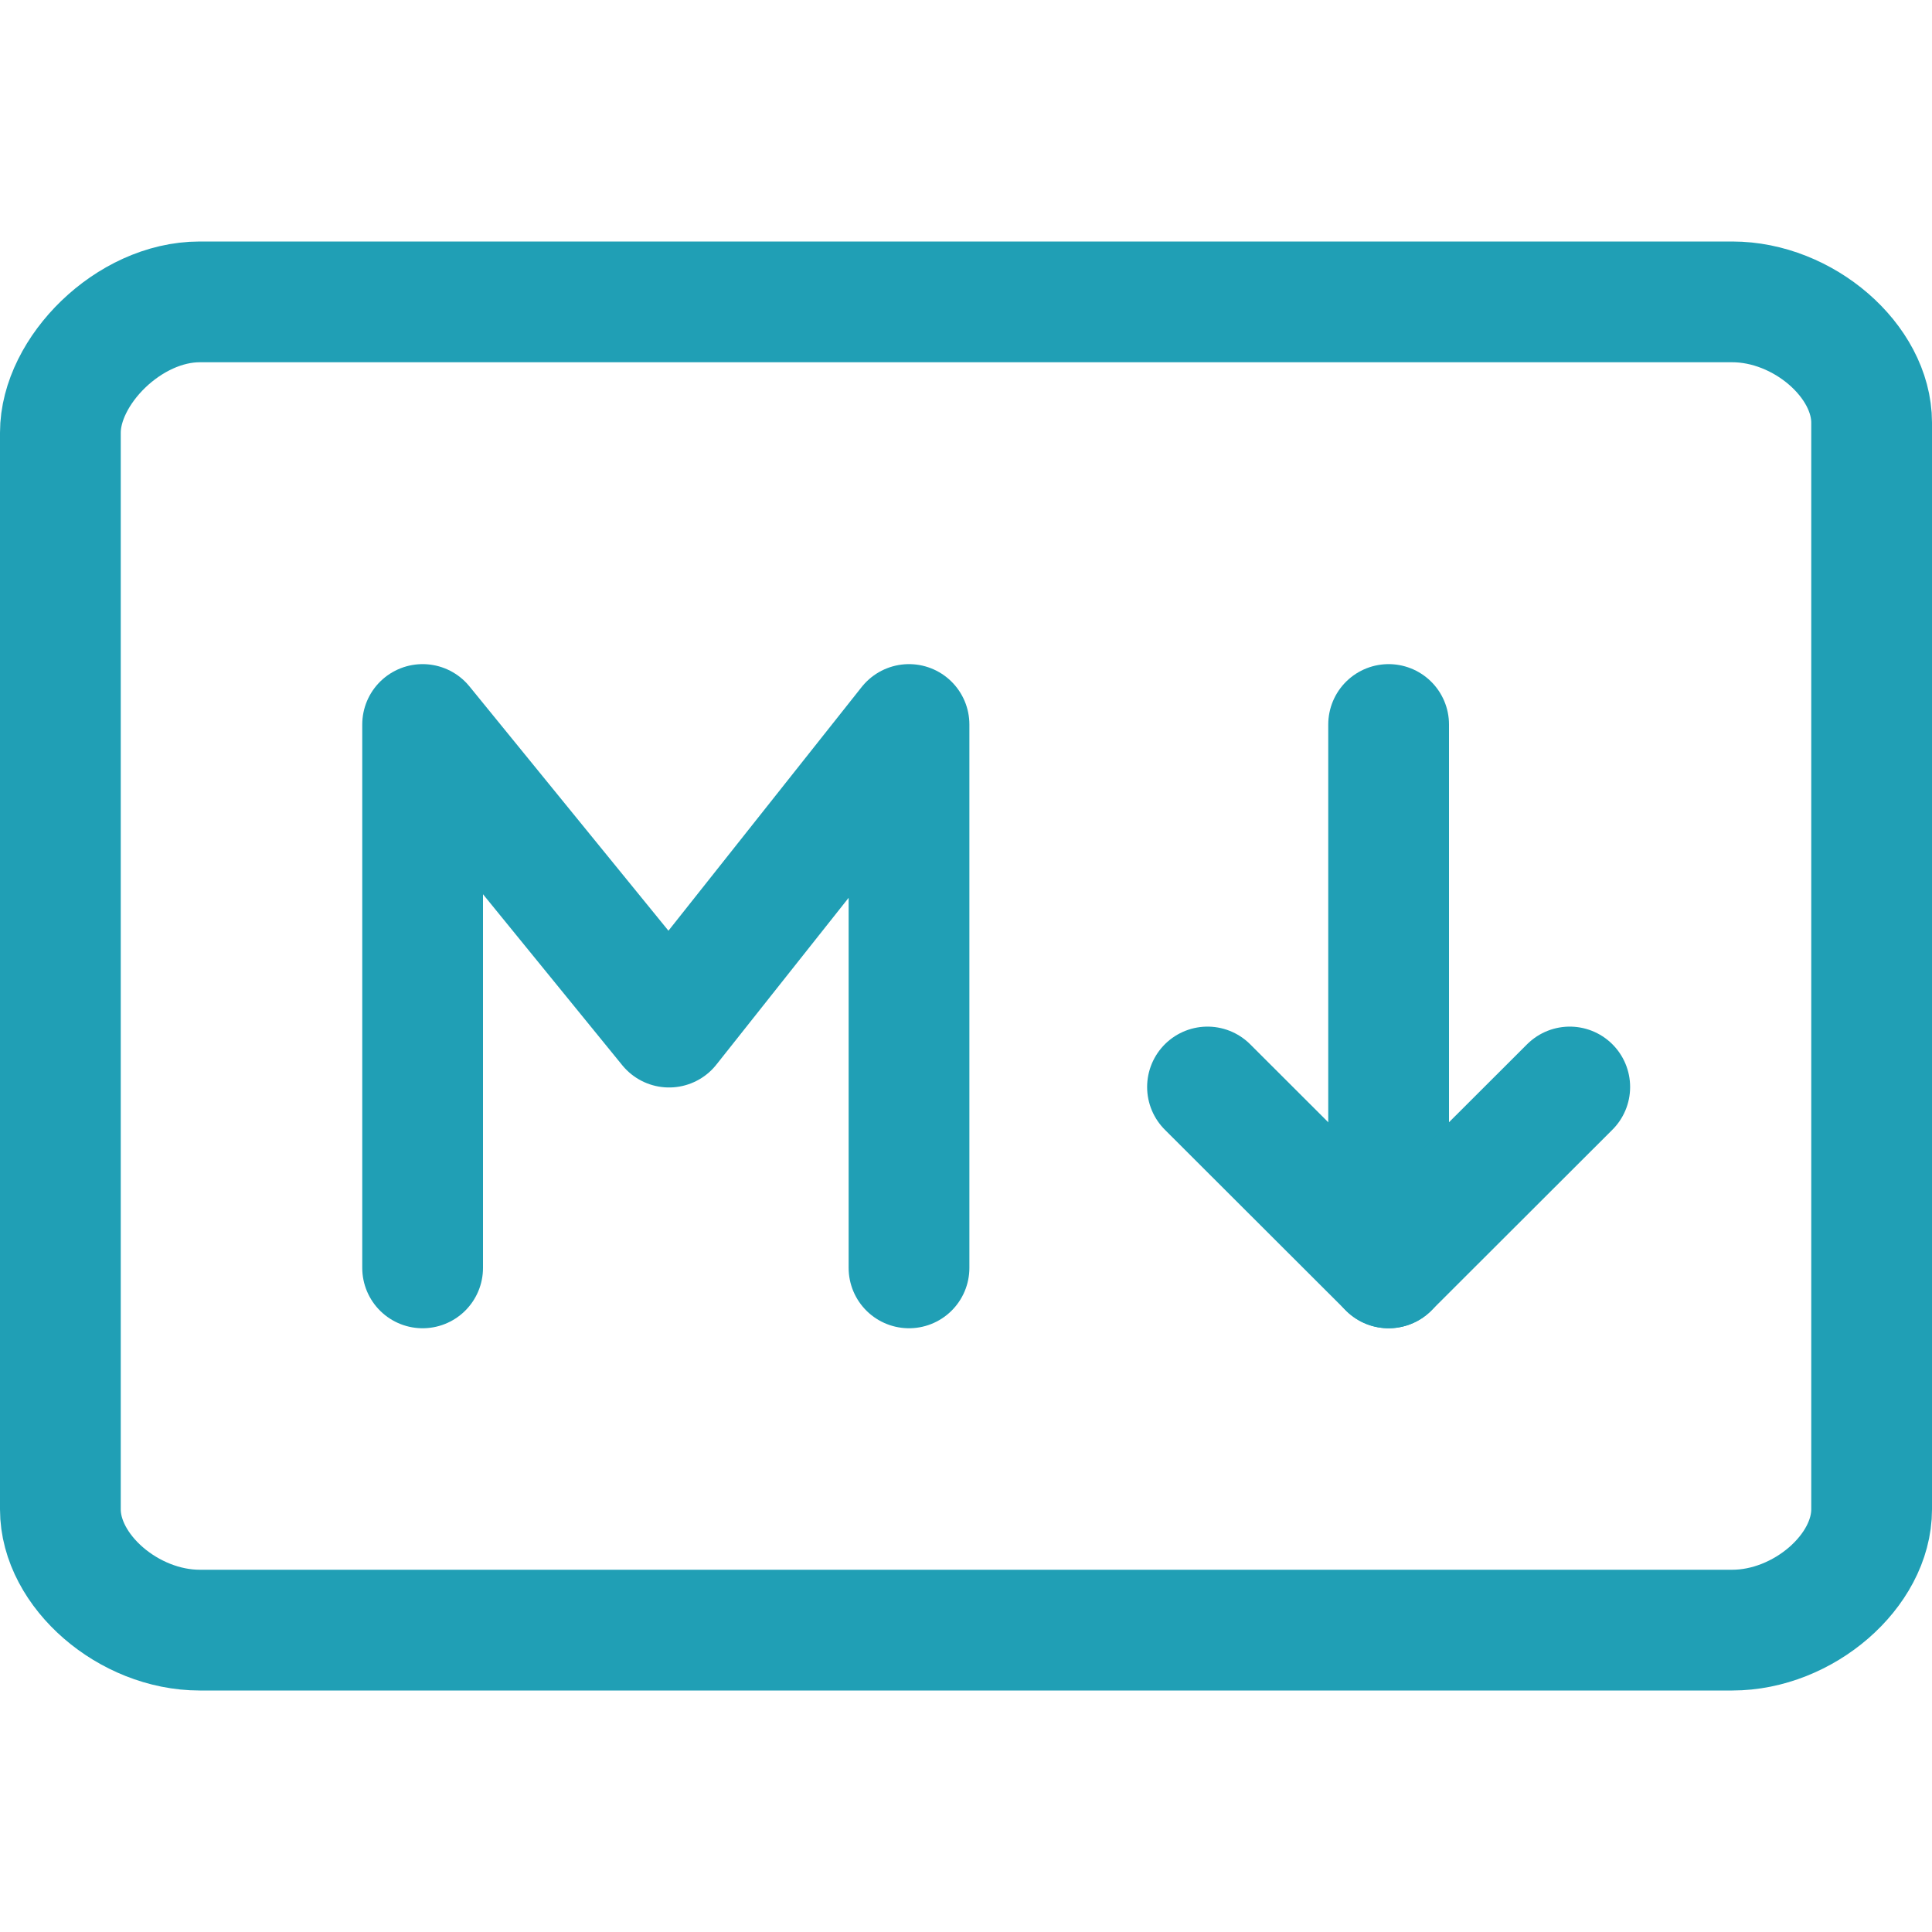
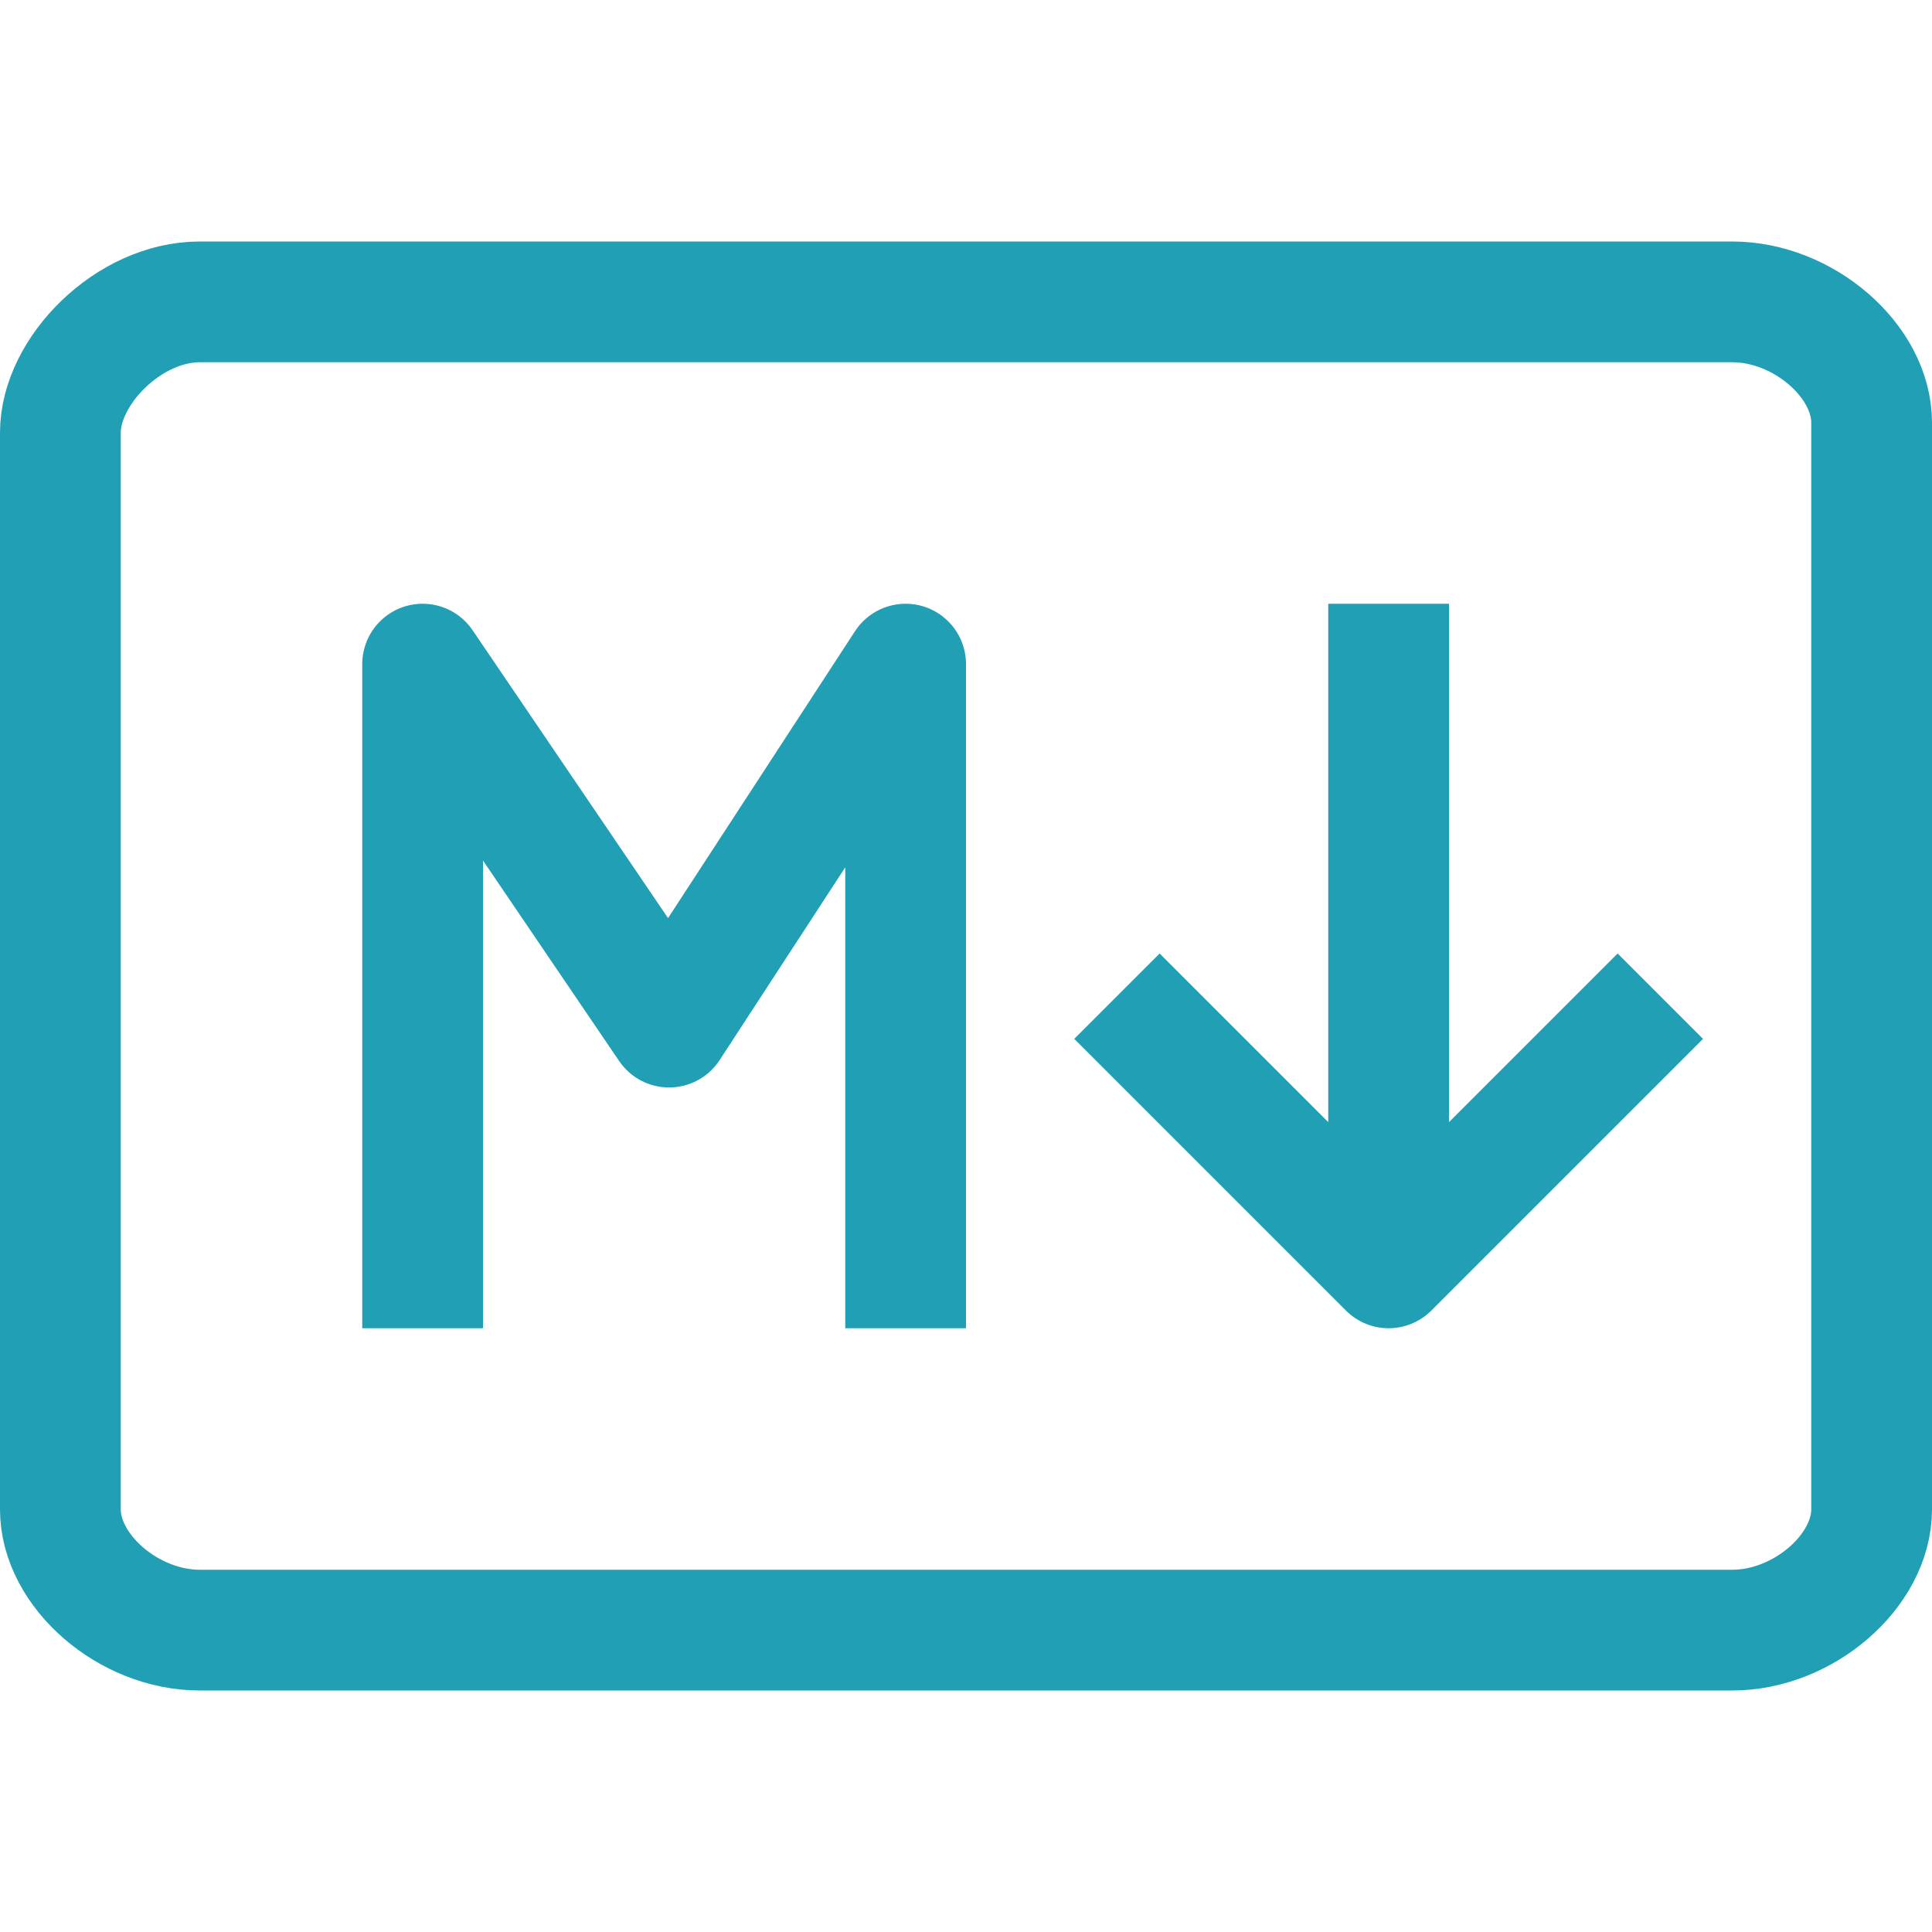
<svg xmlns="http://www.w3.org/2000/svg" width="16px" height="16px" viewBox="0 0 16 16" version="1.1">
-   <g id="markdown" stroke="none" stroke-width="1" fill="none" fill-rule="evenodd" stroke-linecap="round" stroke-linejoin="round">
-     <path d="M1.654,2.5 L14.346,2.5 C14.935,2.5 15.5,2.989 15.5,3.5 L15.5,12.5 C15.5,13.011 14.935,13.5 14.346,13.5 L1.654,13.5 C1.065,13.5 0.5,13.011 0.5,12.5 L0.5,3.583 C0.5,3.073 1.065,2.5 1.654,2.5 Z" id="Path" stroke="#209FB5" />
-     <polyline id="Path" stroke="#209FB5" points="3.5 10.5 3.5 6 5.541 8.506 7.528 6 7.528 10.5" />
-     <line x1="11.5" y1="10.5" x2="11.5" y2="6" id="Path" stroke="#209FB5" />
-     <polyline id="Path" stroke="#209FB5" points="10 9.002 11.5 10.5 13 9.002" />
+   <g id="markdown" stroke="none" stroke-width="1" fill="none" fill-rule="evenodd" stroke-linejoin="round">
+     <path d="M9.25,8.25 L11.5,10.5 L13.75,8.25 M3.5,11 L3.5,5.5 L5.541,8.506 L7.5,5.5 L7.5,11 M11.5,10.5 L11.5,5 M1.654,2.5 L14.346,2.5 C14.935,2.5 15.5,2.989 15.5,3.5 L15.5,12.5 C15.5,13.011 14.935,13.5 14.346,13.5 L1.654,13.5 C1.065,13.5 0.5,13.011 0.5,12.5 L0.5,3.583 C0.5,3.073 1.065,2.5 1.654,2.5 Z" id="Combined-Shape" stroke="#209FB5" />
  </g>
</svg>
